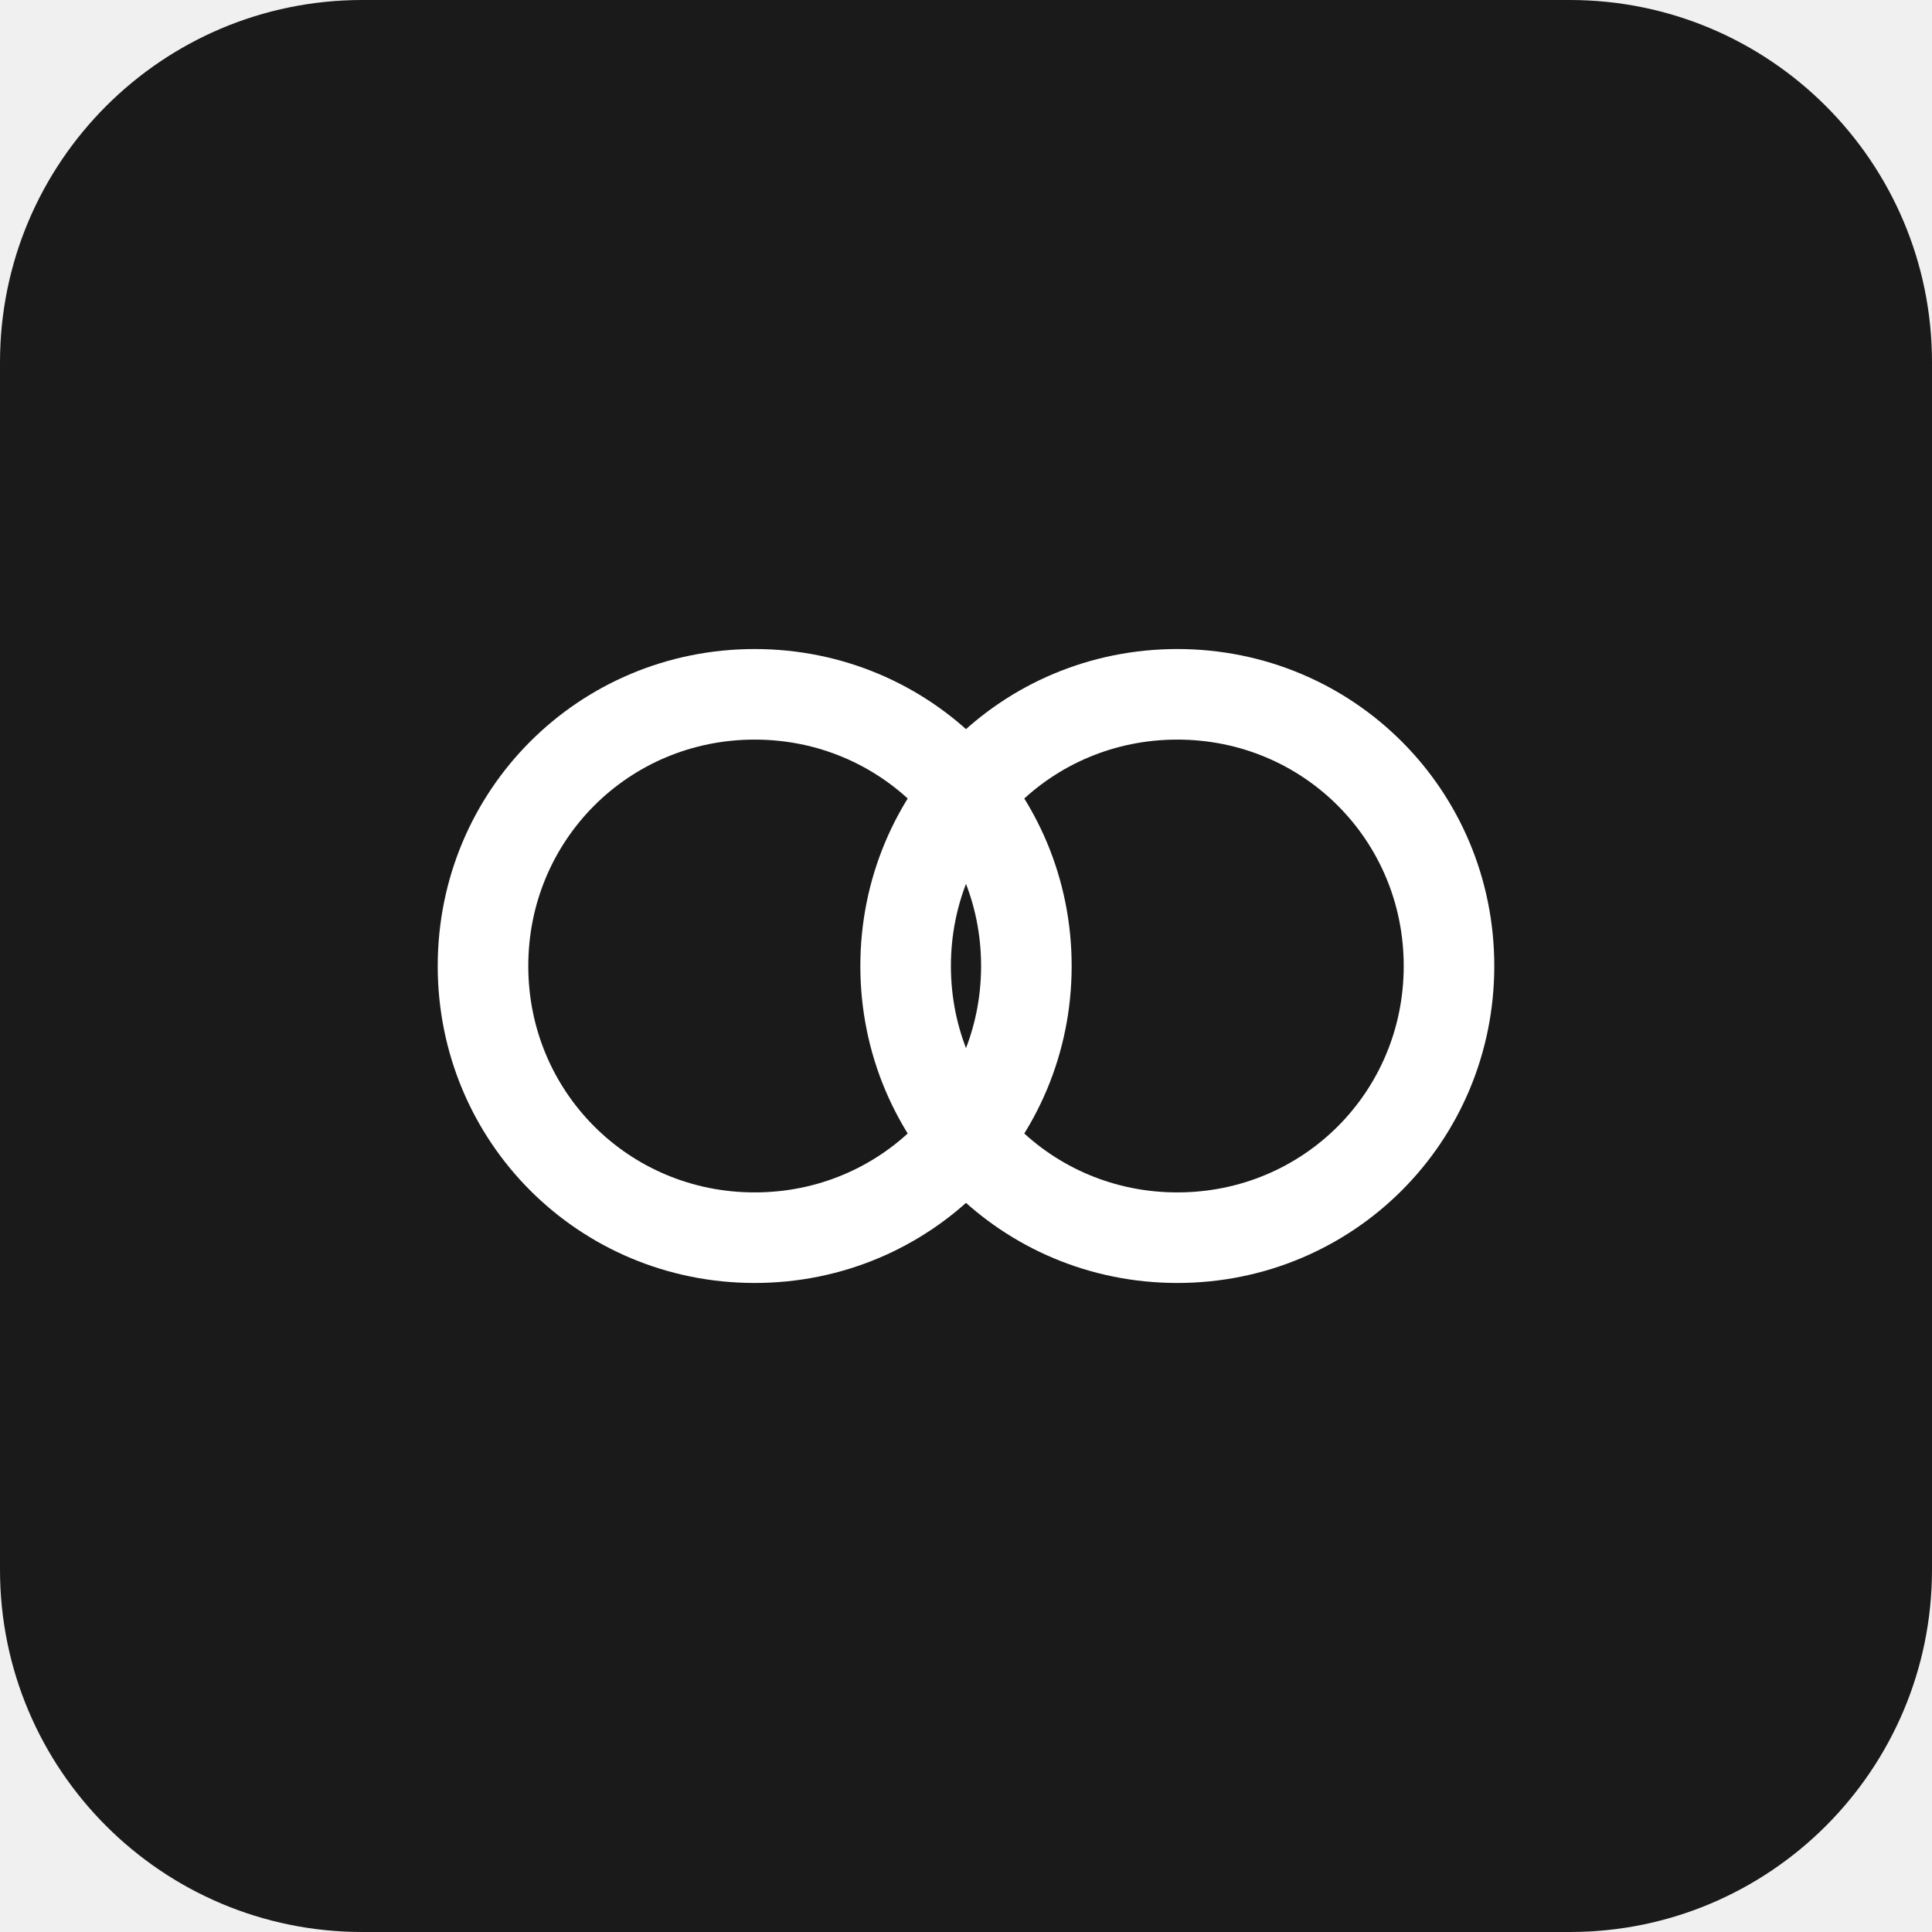
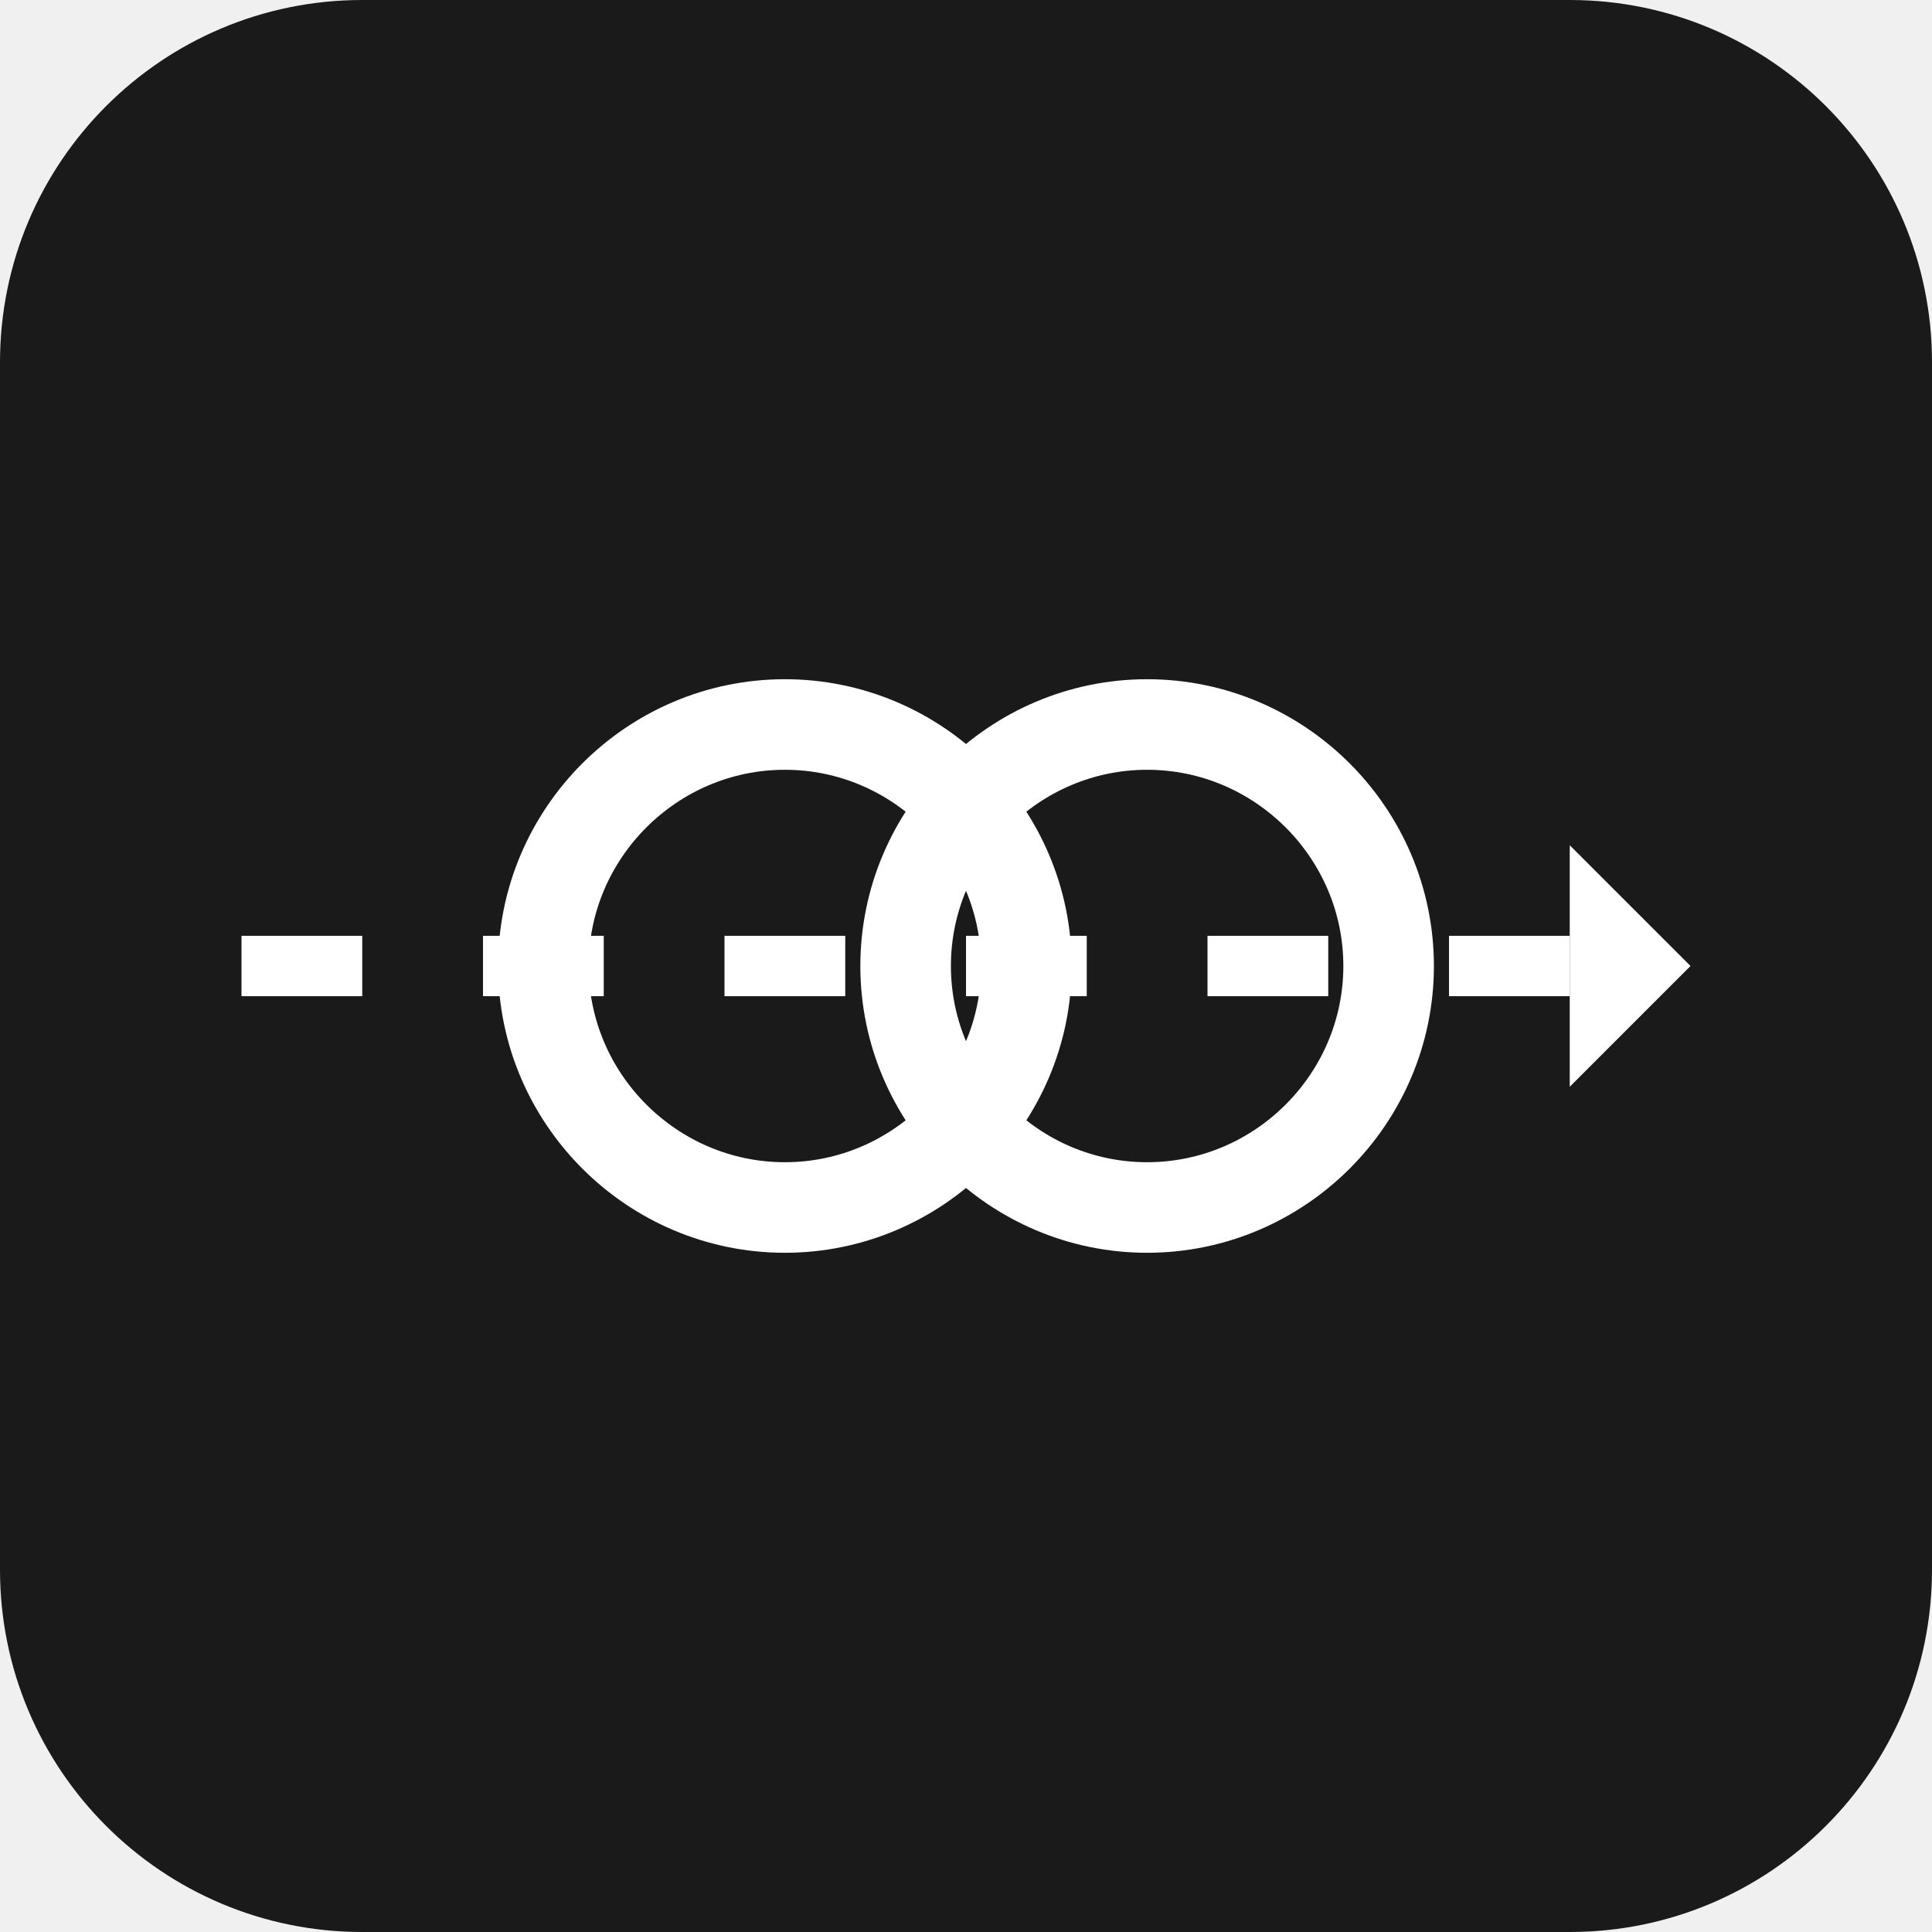
<svg xmlns="http://www.w3.org/2000/svg" width="32" height="32" viewBox="0 0 32 32" fill="none">
  <rect width="32" height="32" rx="6" fill="#1a1a1a" />
-   <path d="M8 16c0-2.5 2-4.5 4.5-4.5s4.5 2 4.5 4.5-2 4.5-4.5 4.5S8 18.5 8 16z" stroke="#ffffff" stroke-width="1.5" fill="none" />
-   <path d="M15 16c0-2.5 2-4.5 4.5-4.5s4.5 2 4.5 4.5-2 4.5-4.5 4.5-4.5-2-4.5-4.5z" stroke="#ffffff" stroke-width="1.5" fill="none" />
+   <path d="M9 16c0-2.2 1.8-4 4-4s4 1.8 4 4-1.8 4-4 4-4-1.8-4-4z" stroke="#ffffff" stroke-width="1.5" fill="none" />
+   <path d="M15 16c0-2.2 1.8-4 4-4s4 1.8 4 4-1.8 4-4 4-4-1.8-4-4z" stroke="#ffffff" stroke-width="1.5" fill="none" />
+   <line x1="4" y1="16" x2="28" y2="16" stroke="#ffffff" stroke-width="1" stroke-dasharray="2 2" />
+   <polygon points="26,14 28,16 26,18" fill="#ffffff" />
</svg>
